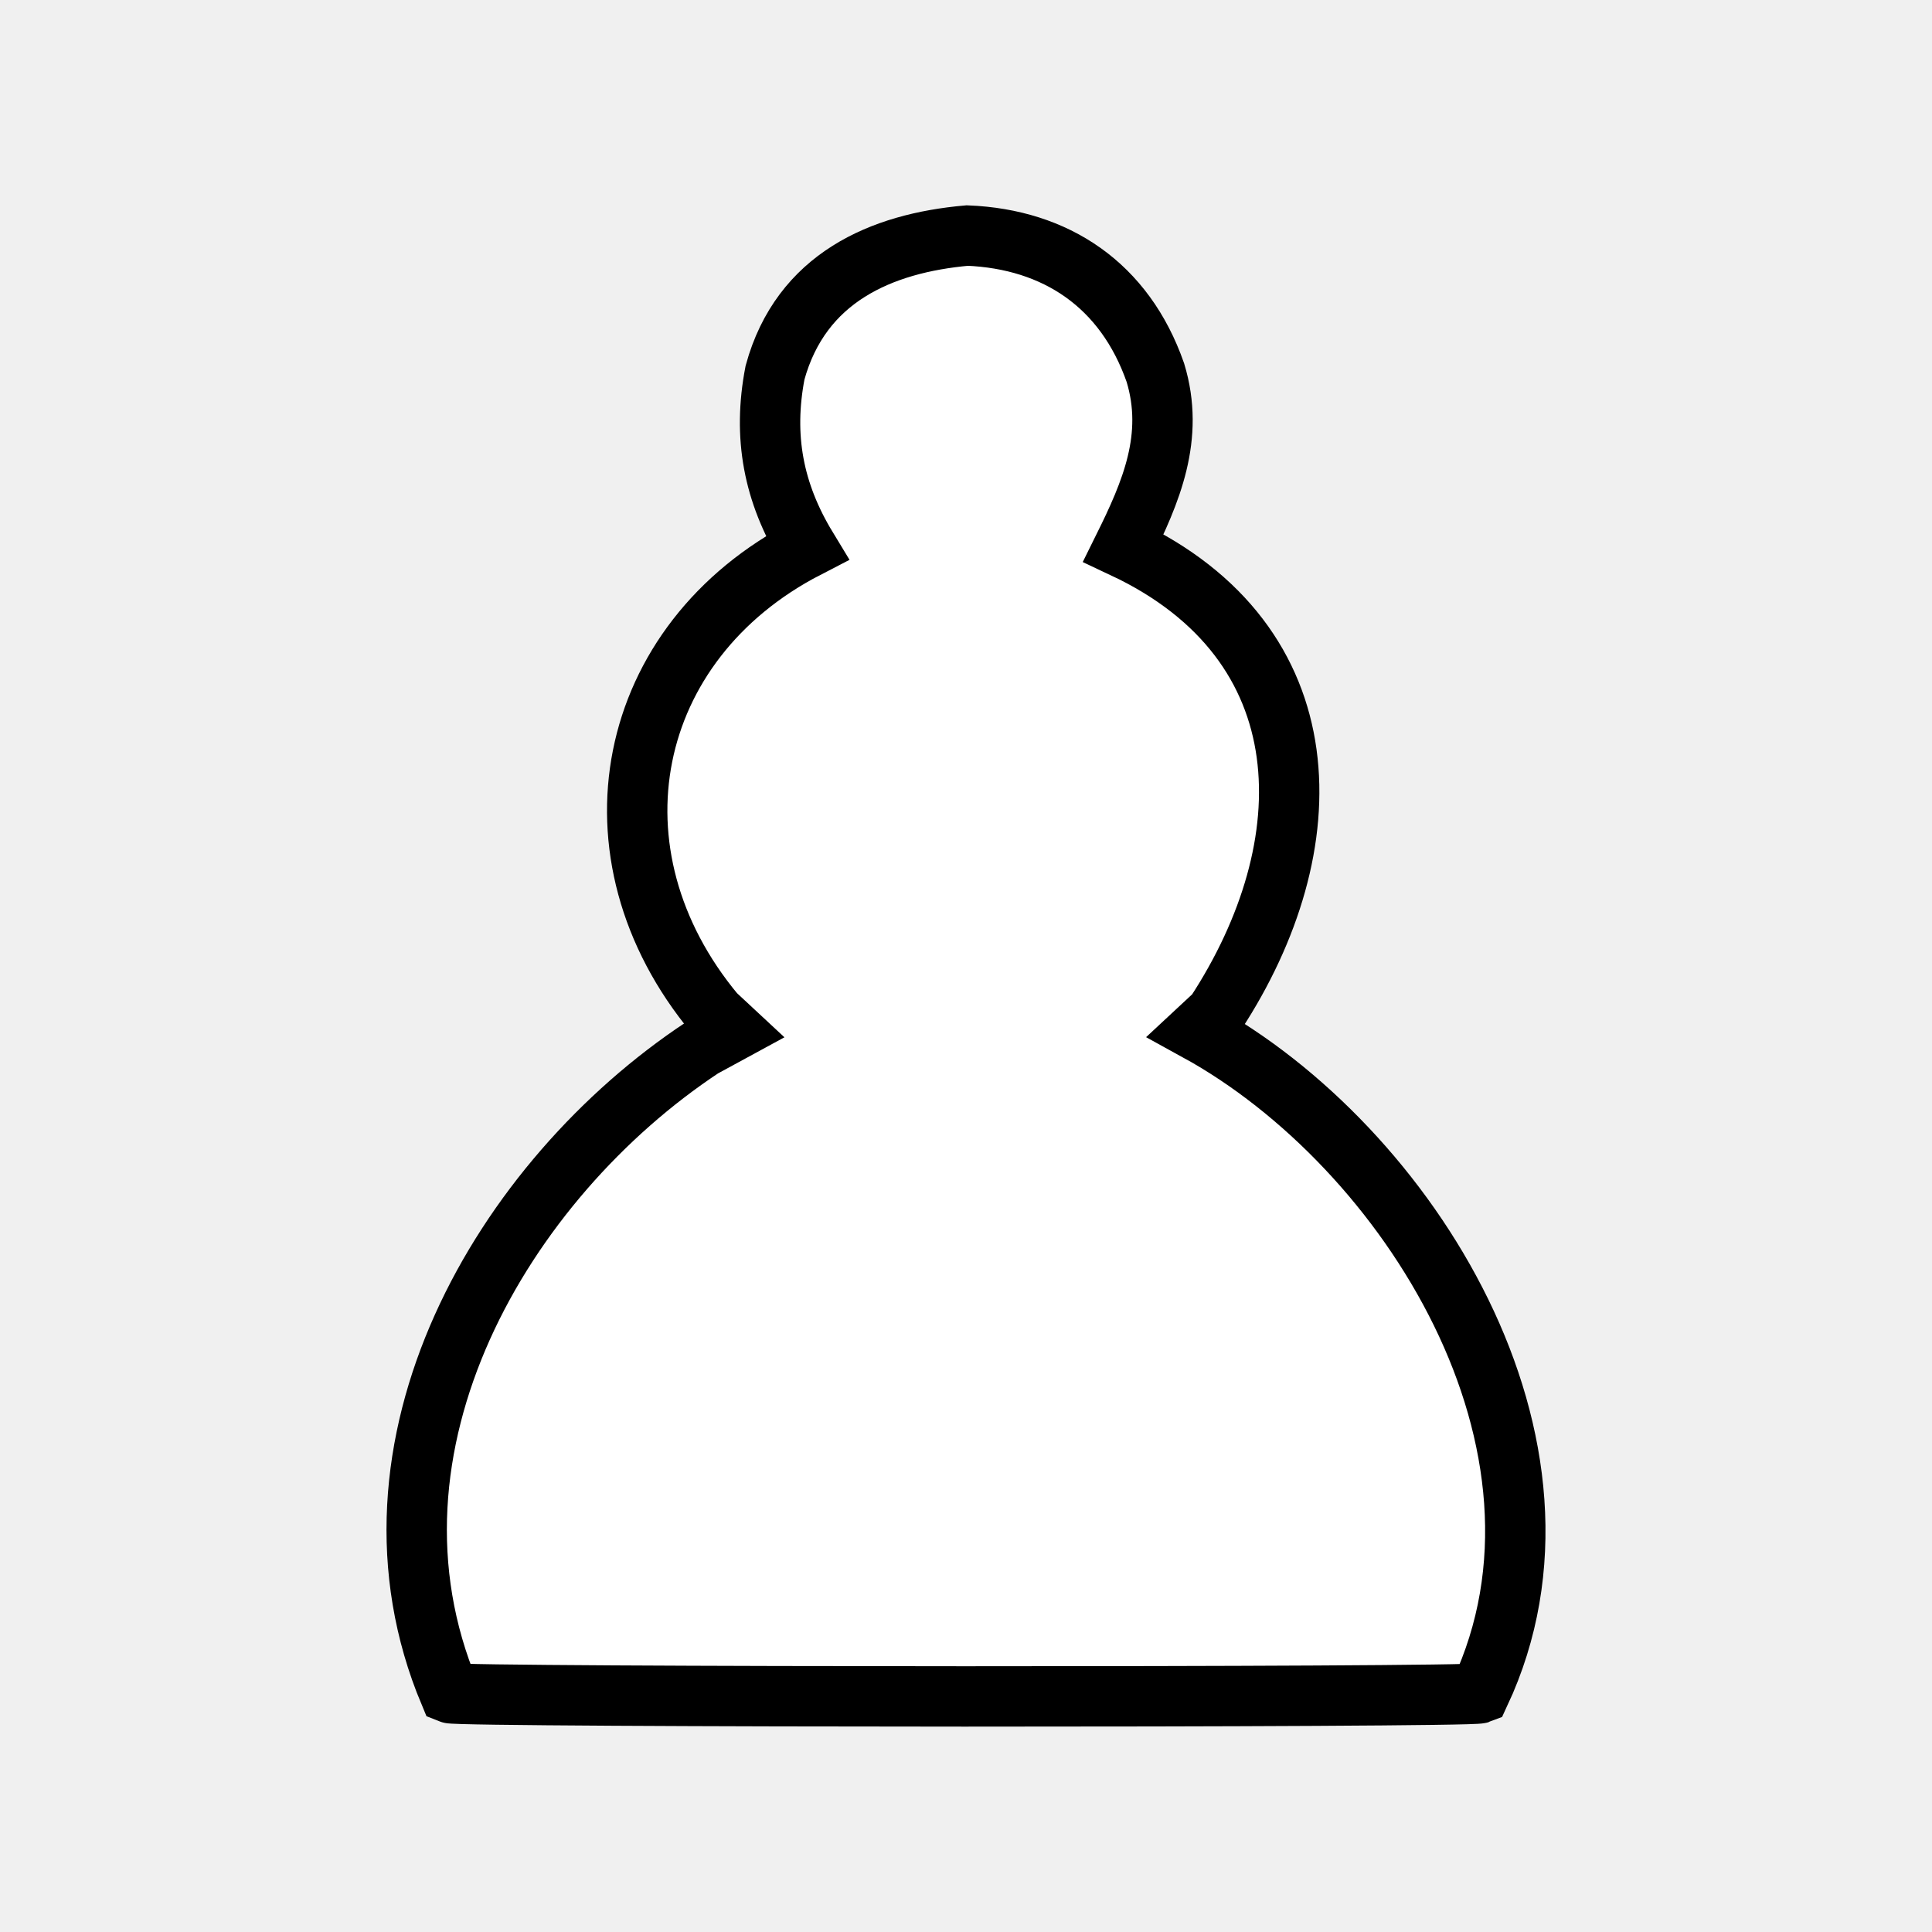
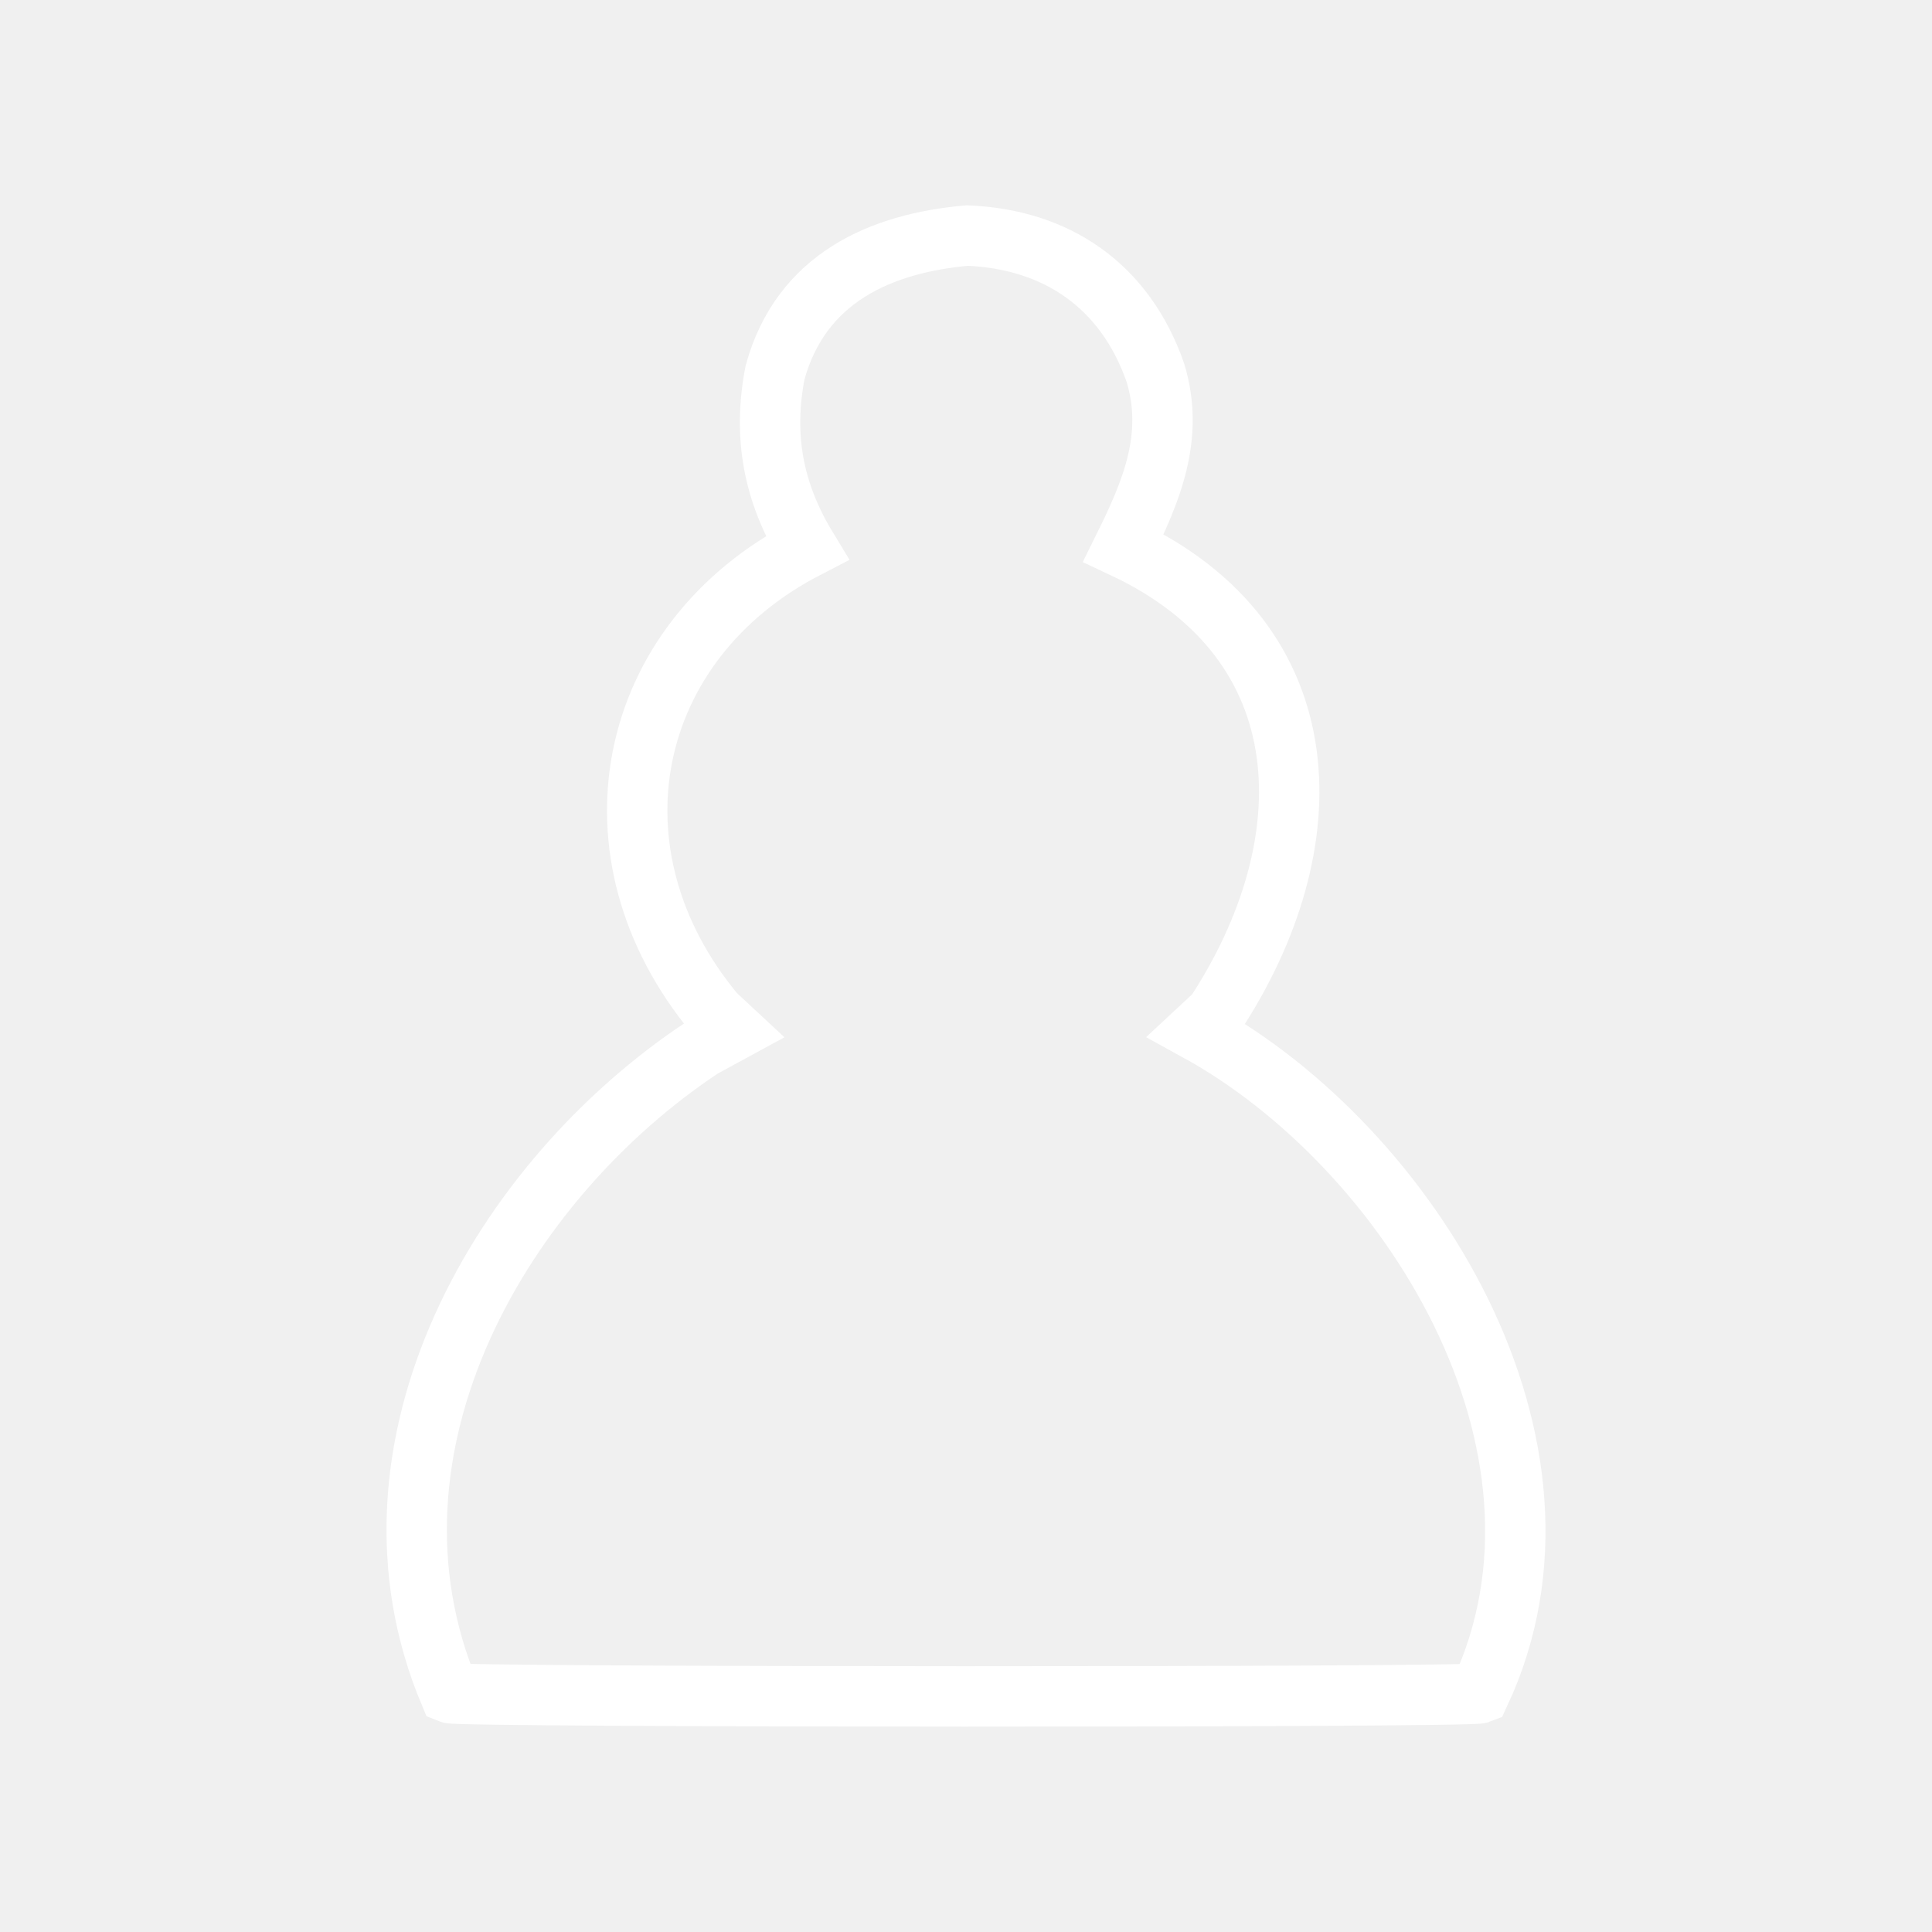
- <svg xmlns="http://www.w3.org/2000/svg" version="1.0" width="64" height="64" id="svg2449">
+ <svg xmlns="http://www.w3.org/2000/svg" version="1.0" width="64" height="64" fill="none" id="svg2449">
  <defs id="defs2451" />
-   <path d="M 14.891,56.087 C 11.461,47.906 16.659,39.076 23.268,34.701 L 24.287,34.147 L 23.683,33.585 C 19.268,28.277 20.689,21.267 26.731,18.148 C 25.622,16.321 25.264,14.467 25.674,12.343 C 26.536,9.202 29.188,8.055 32.044,7.803 C 34.977,7.923 37.257,9.437 38.273,12.343 C 38.92,14.471 38.13,16.303 37.216,18.148 C 43.916,21.297 43.913,28.013 40.264,33.585 L 39.66,34.147 C 46.643,37.98 52.864,47.873 49.021,56.093 C 48.662,56.235 15.23,56.229 14.891,56.087 z" id="path3321" style="fill:#ffffff;fill-opacity:1;stroke:#000000;stroke-width:2;stroke-miterlimit:4;stroke-dasharray:none;stroke-opacity:1" />
+   <path d="M 14.891,56.087 C 11.461,47.906 16.659,39.076 23.268,34.701 L 24.287,34.147 L 23.683,33.585 C 19.268,28.277 20.689,21.267 26.731,18.148 C 25.622,16.321 25.264,14.467 25.674,12.343 C 26.536,9.202 29.188,8.055 32.044,7.803 C 34.977,7.923 37.257,9.437 38.273,12.343 C 38.92,14.471 38.13,16.303 37.216,18.148 C 43.916,21.297 43.913,28.013 40.264,33.585 L 39.66,34.147 C 46.643,37.98 52.864,47.873 49.021,56.093 C 48.662,56.235 15.23,56.229 14.891,56.087 z" id="pawnSvgPath" style="stroke:#ffffff;stroke-width:2;stroke-miterlimit:4;stroke-dasharray:none;stroke-opacity:1" />
</svg>
